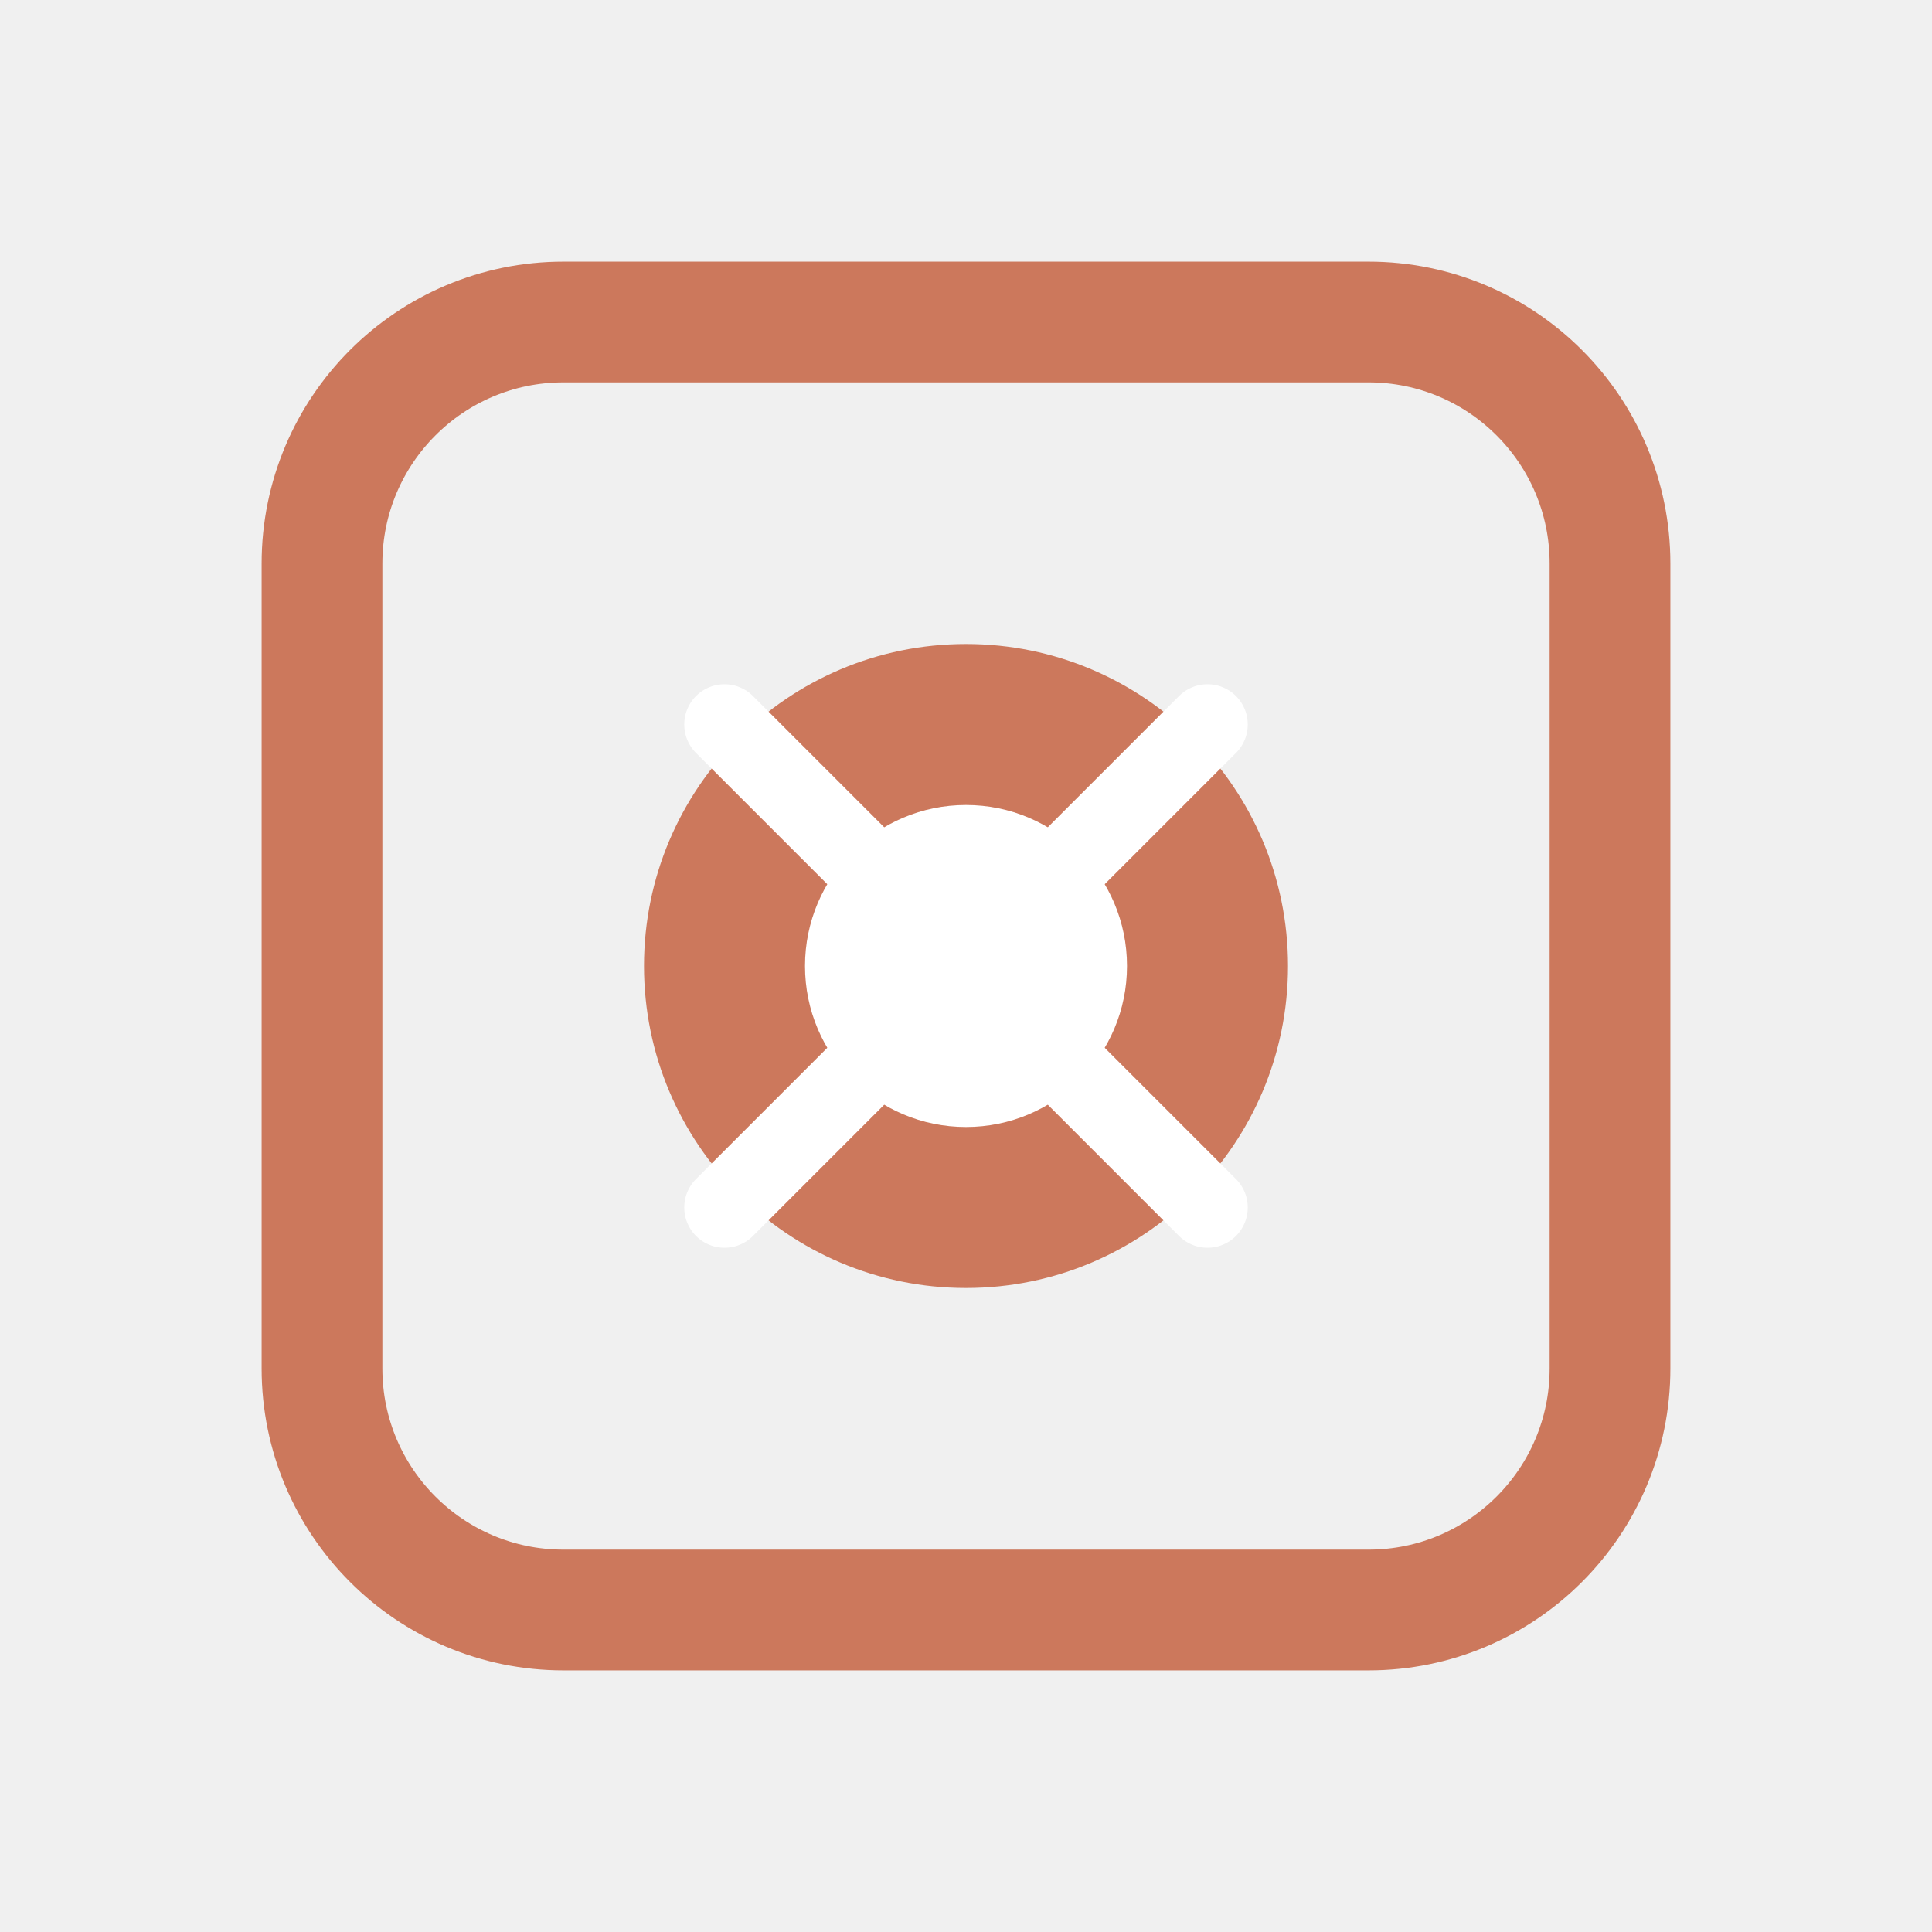
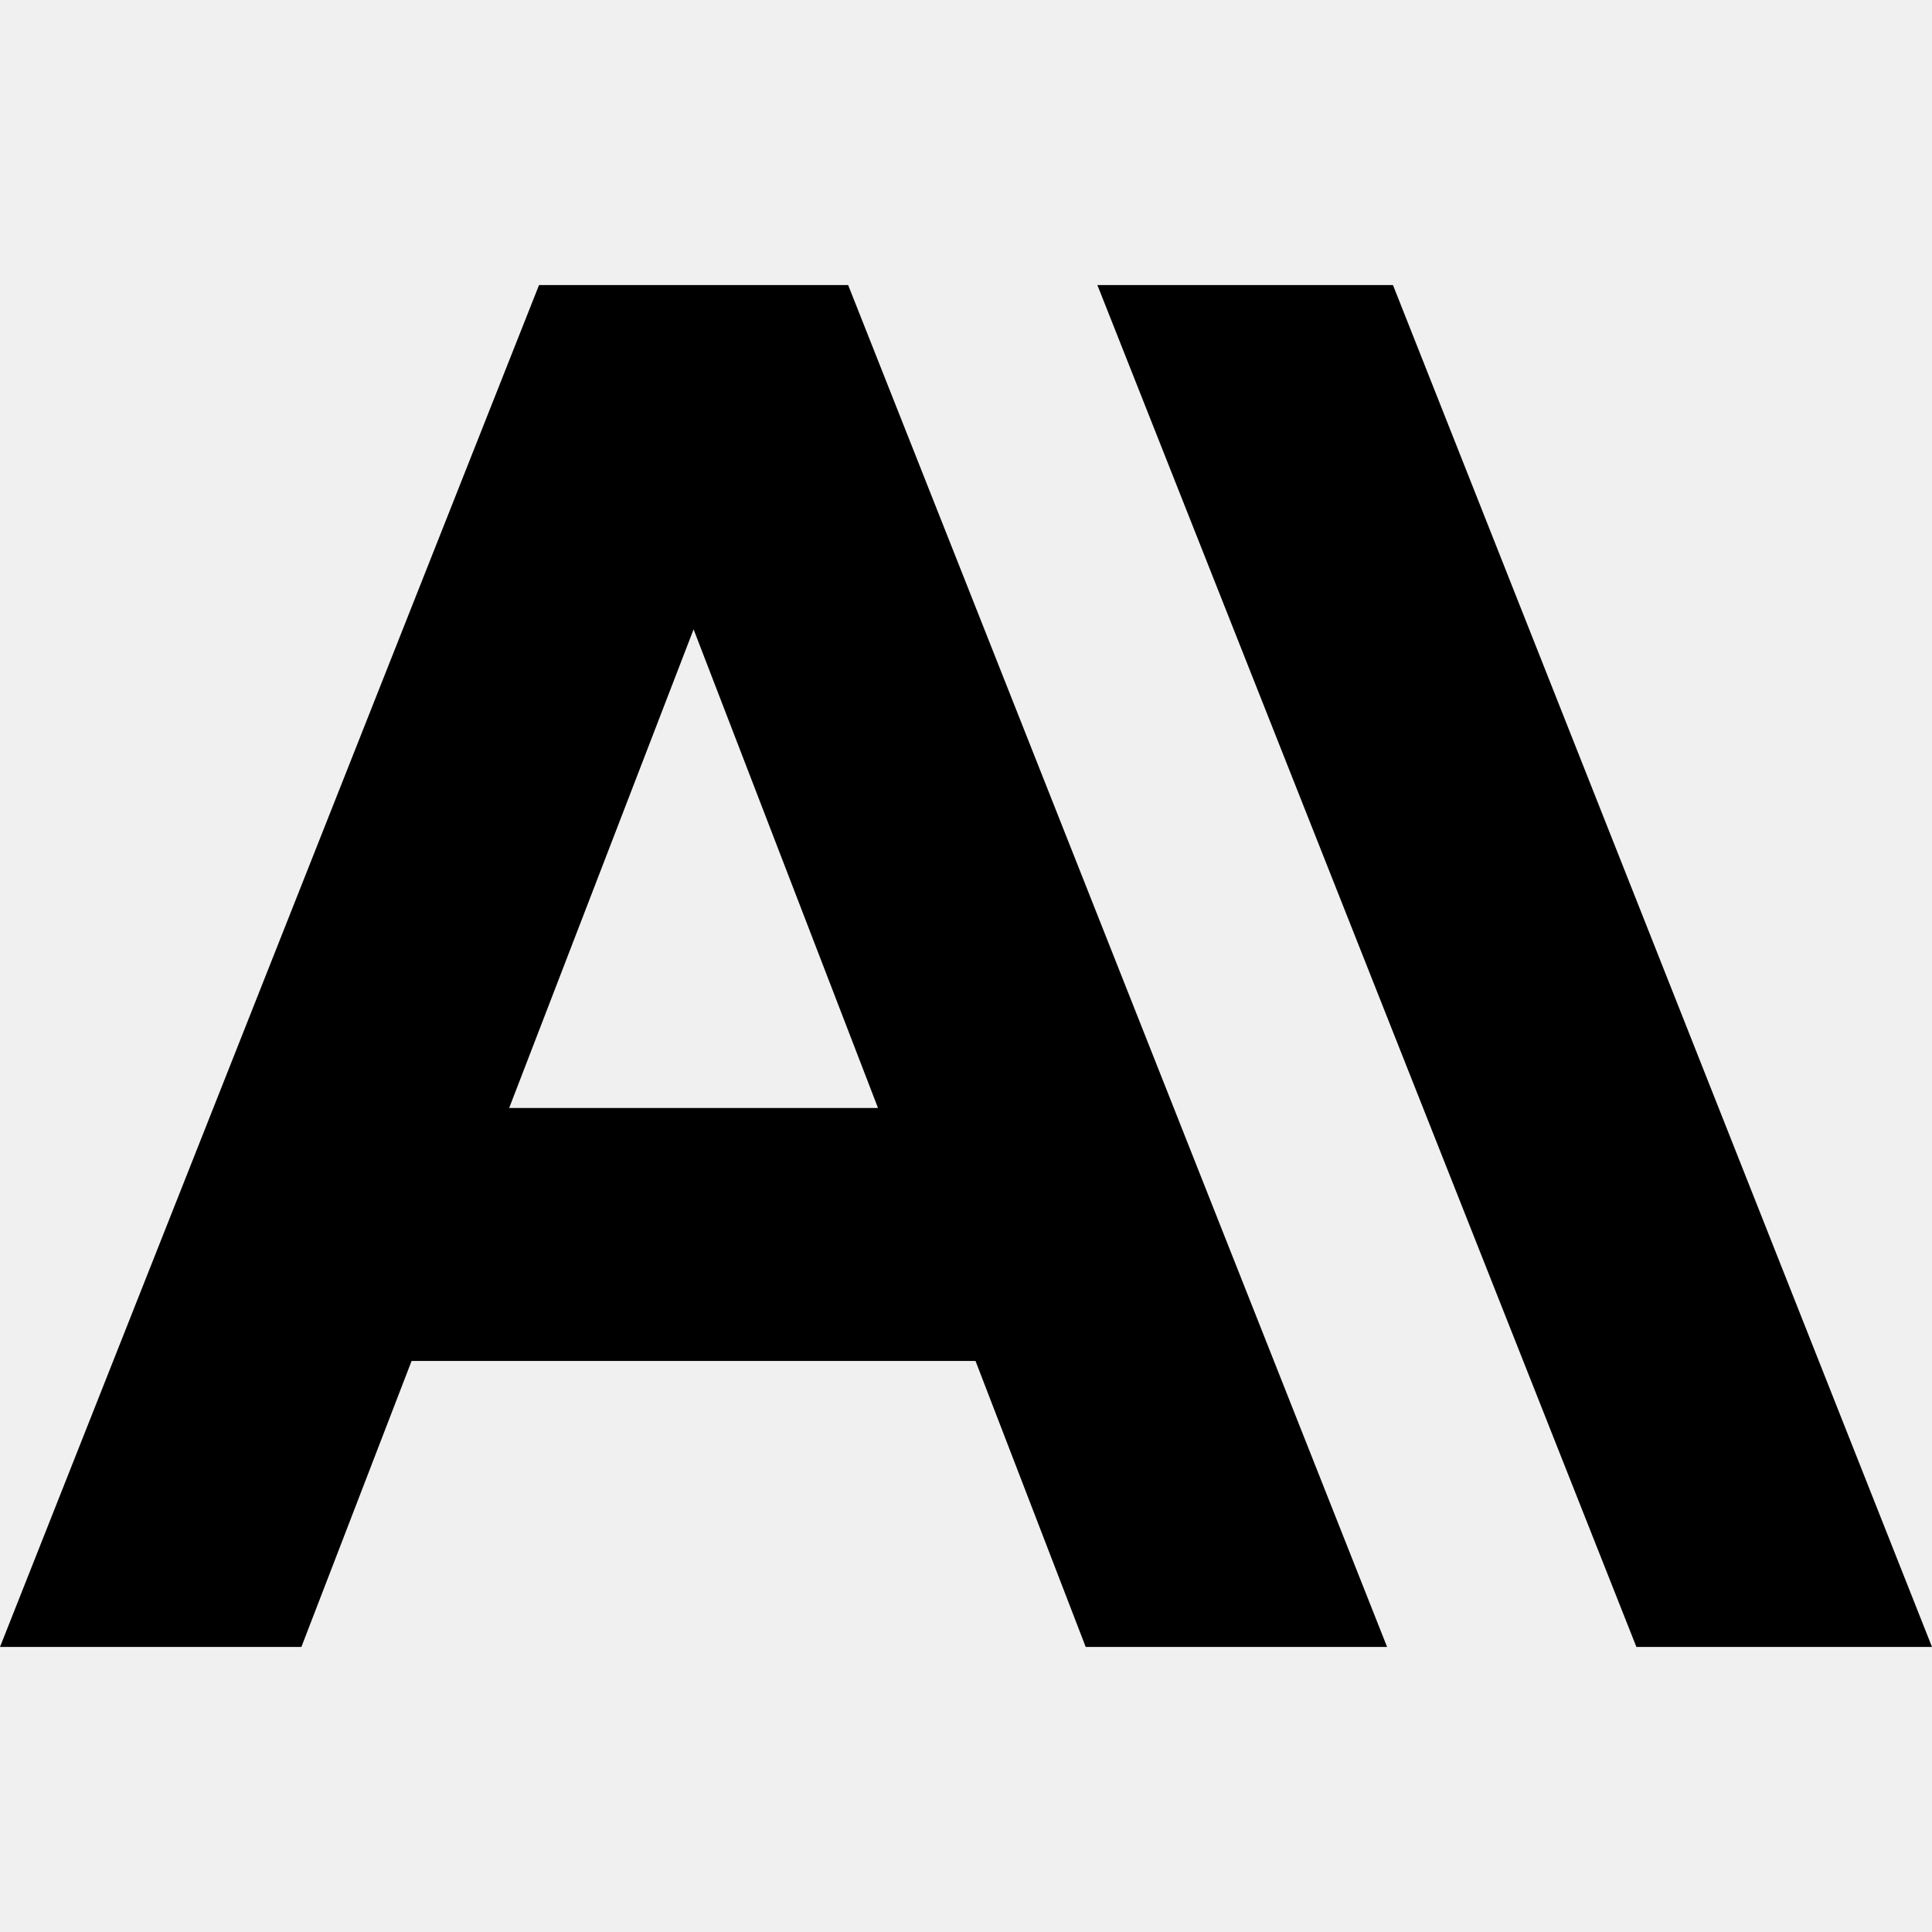
- <svg xmlns="http://www.w3.org/2000/svg" viewBox="0 0 48 48">
-   <rect x="8" y="8" width="32" height="32" rx="6" fill="none" stroke="#CC785C" stroke-width="3" />
-   <circle cx="24" cy="24" r="8" fill="#CC785C" />
-   <circle cx="24" cy="24" r="4" fill="#fff" />
-   <path d="M18 18l12 12M30 18L18 30" stroke="#fff" stroke-width="2" stroke-linecap="round" />
+ <svg xmlns="http://www.w3.org/2000/svg" role="img" viewBox="0 0 24 24">
+   <path d="M17.304 3.541h-3.672l6.696 16.918H24Zm-10.608 0L0 20.459h3.744l1.369-3.553h7.005l1.369 3.553h3.744L10.536 3.541Zm-.371 10.223 2.291-5.946 2.291 5.946Z" />
</svg>
